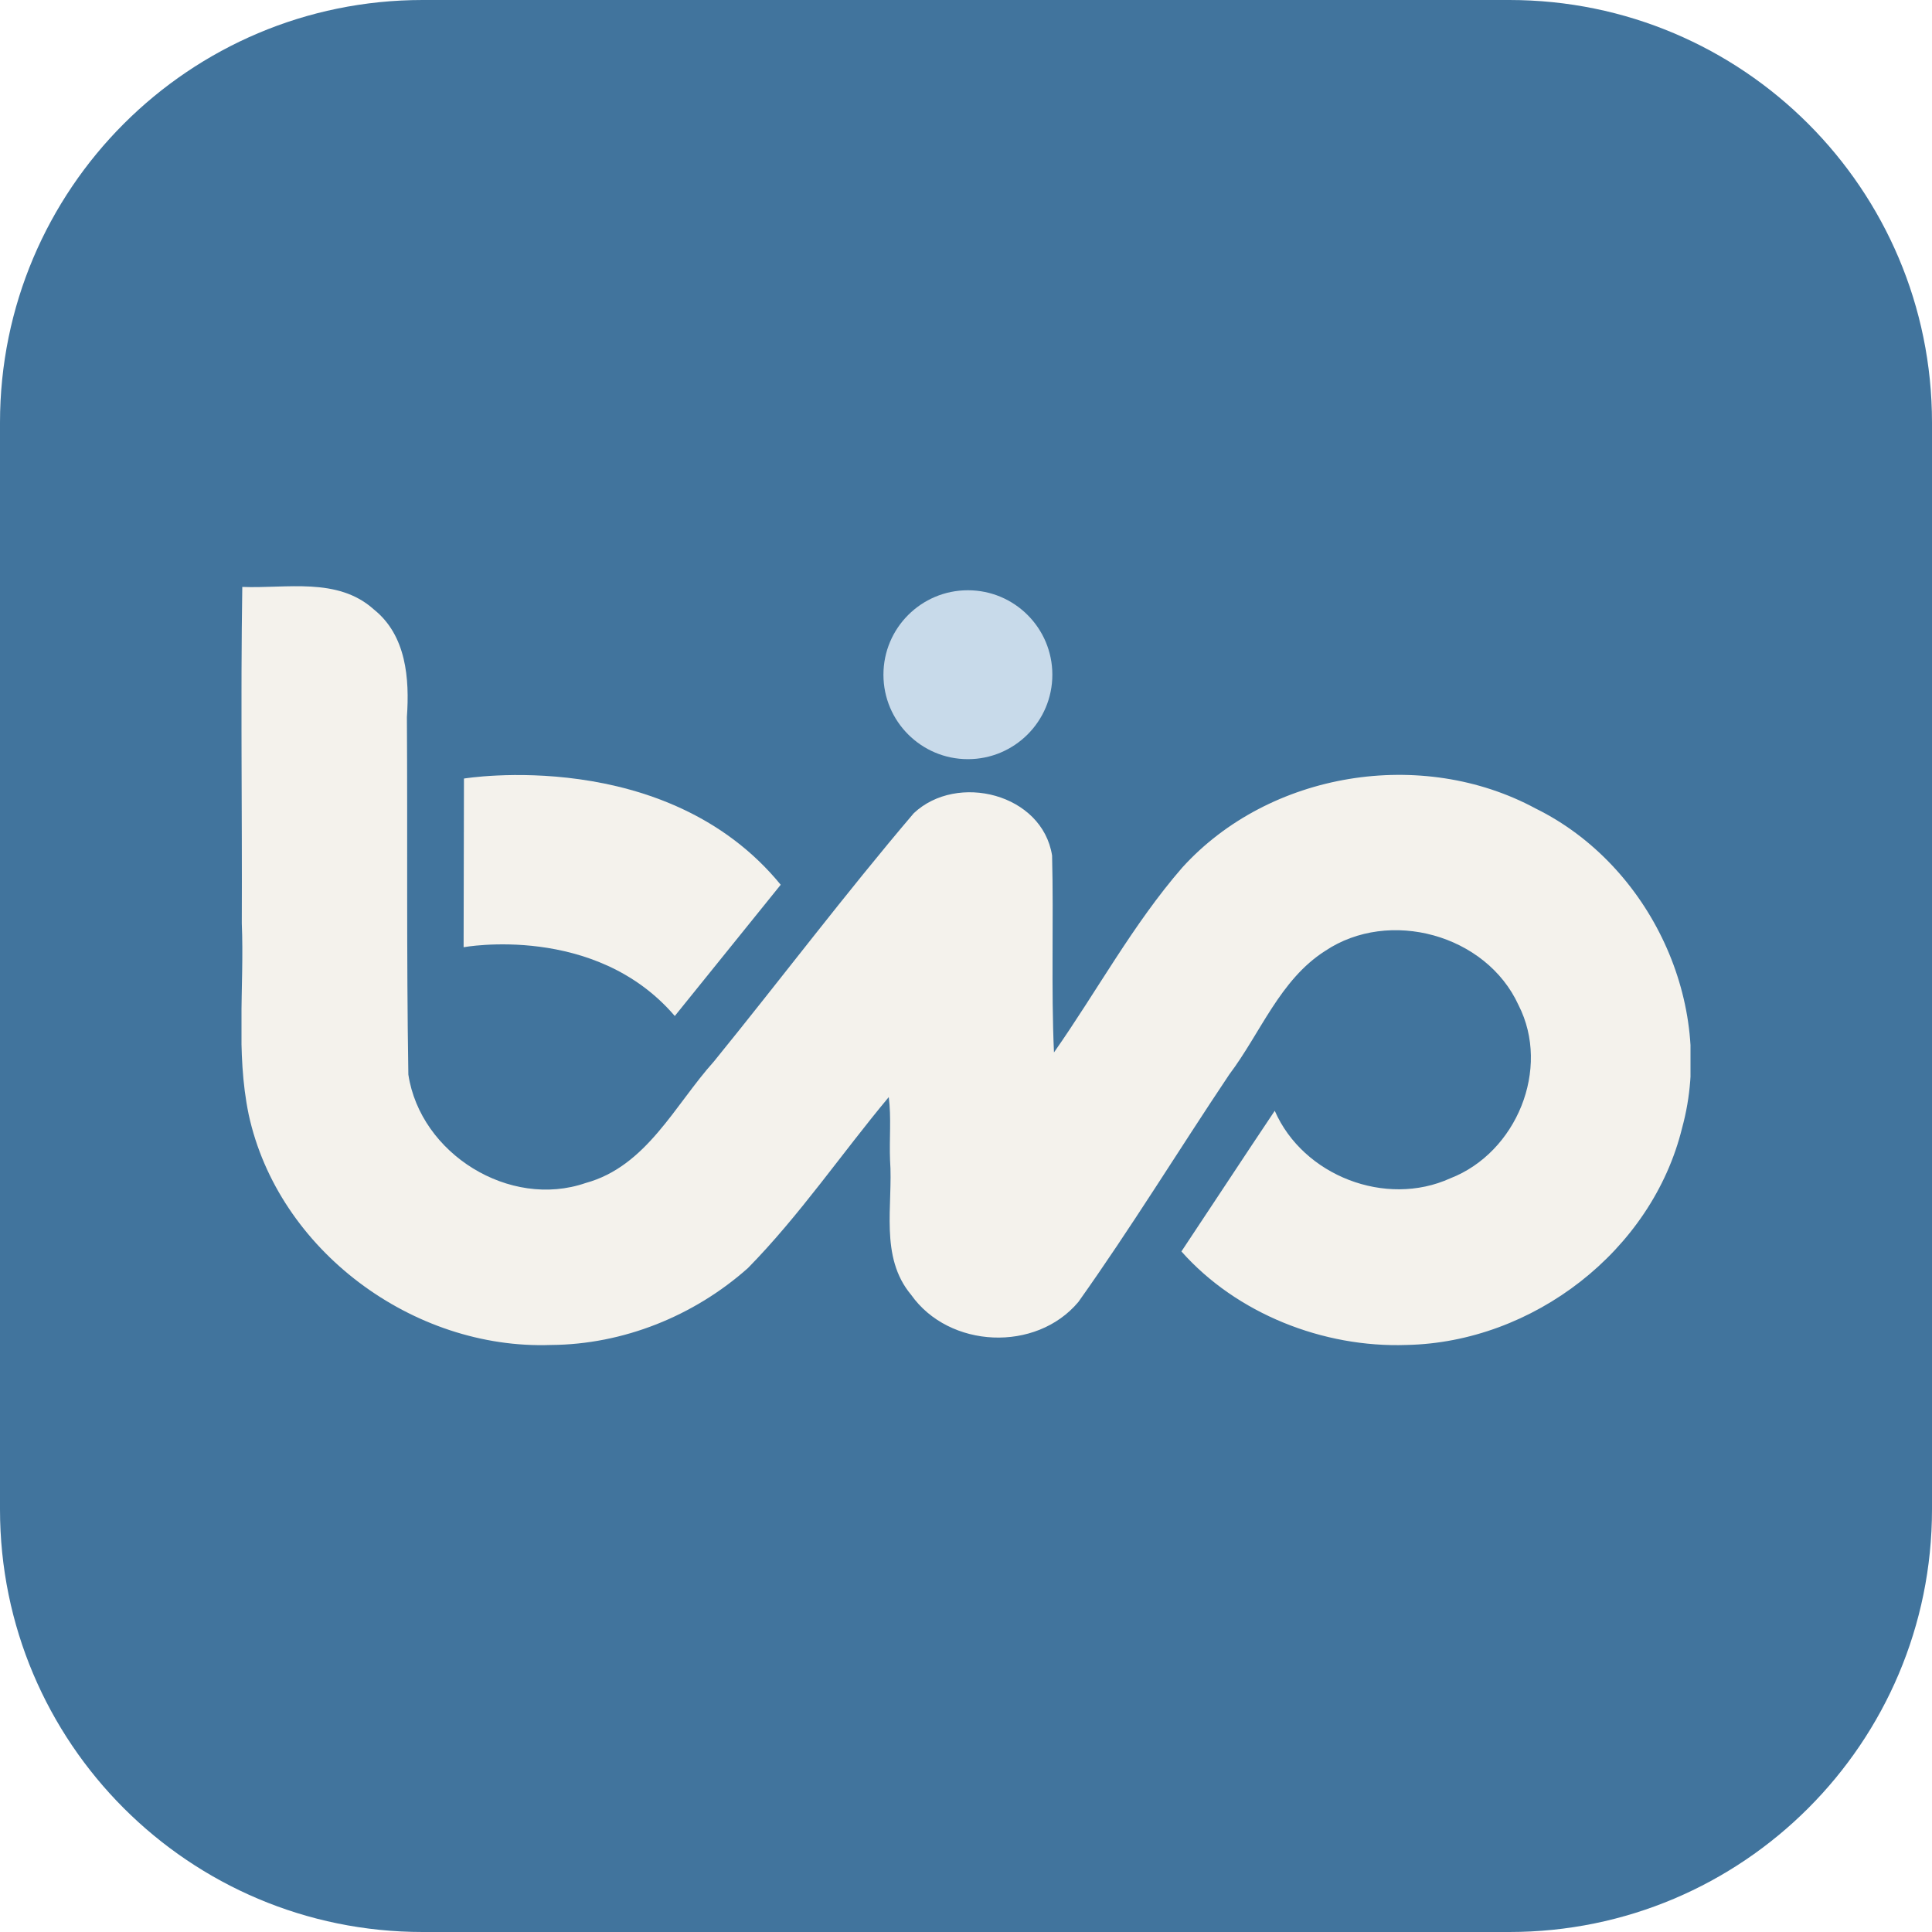
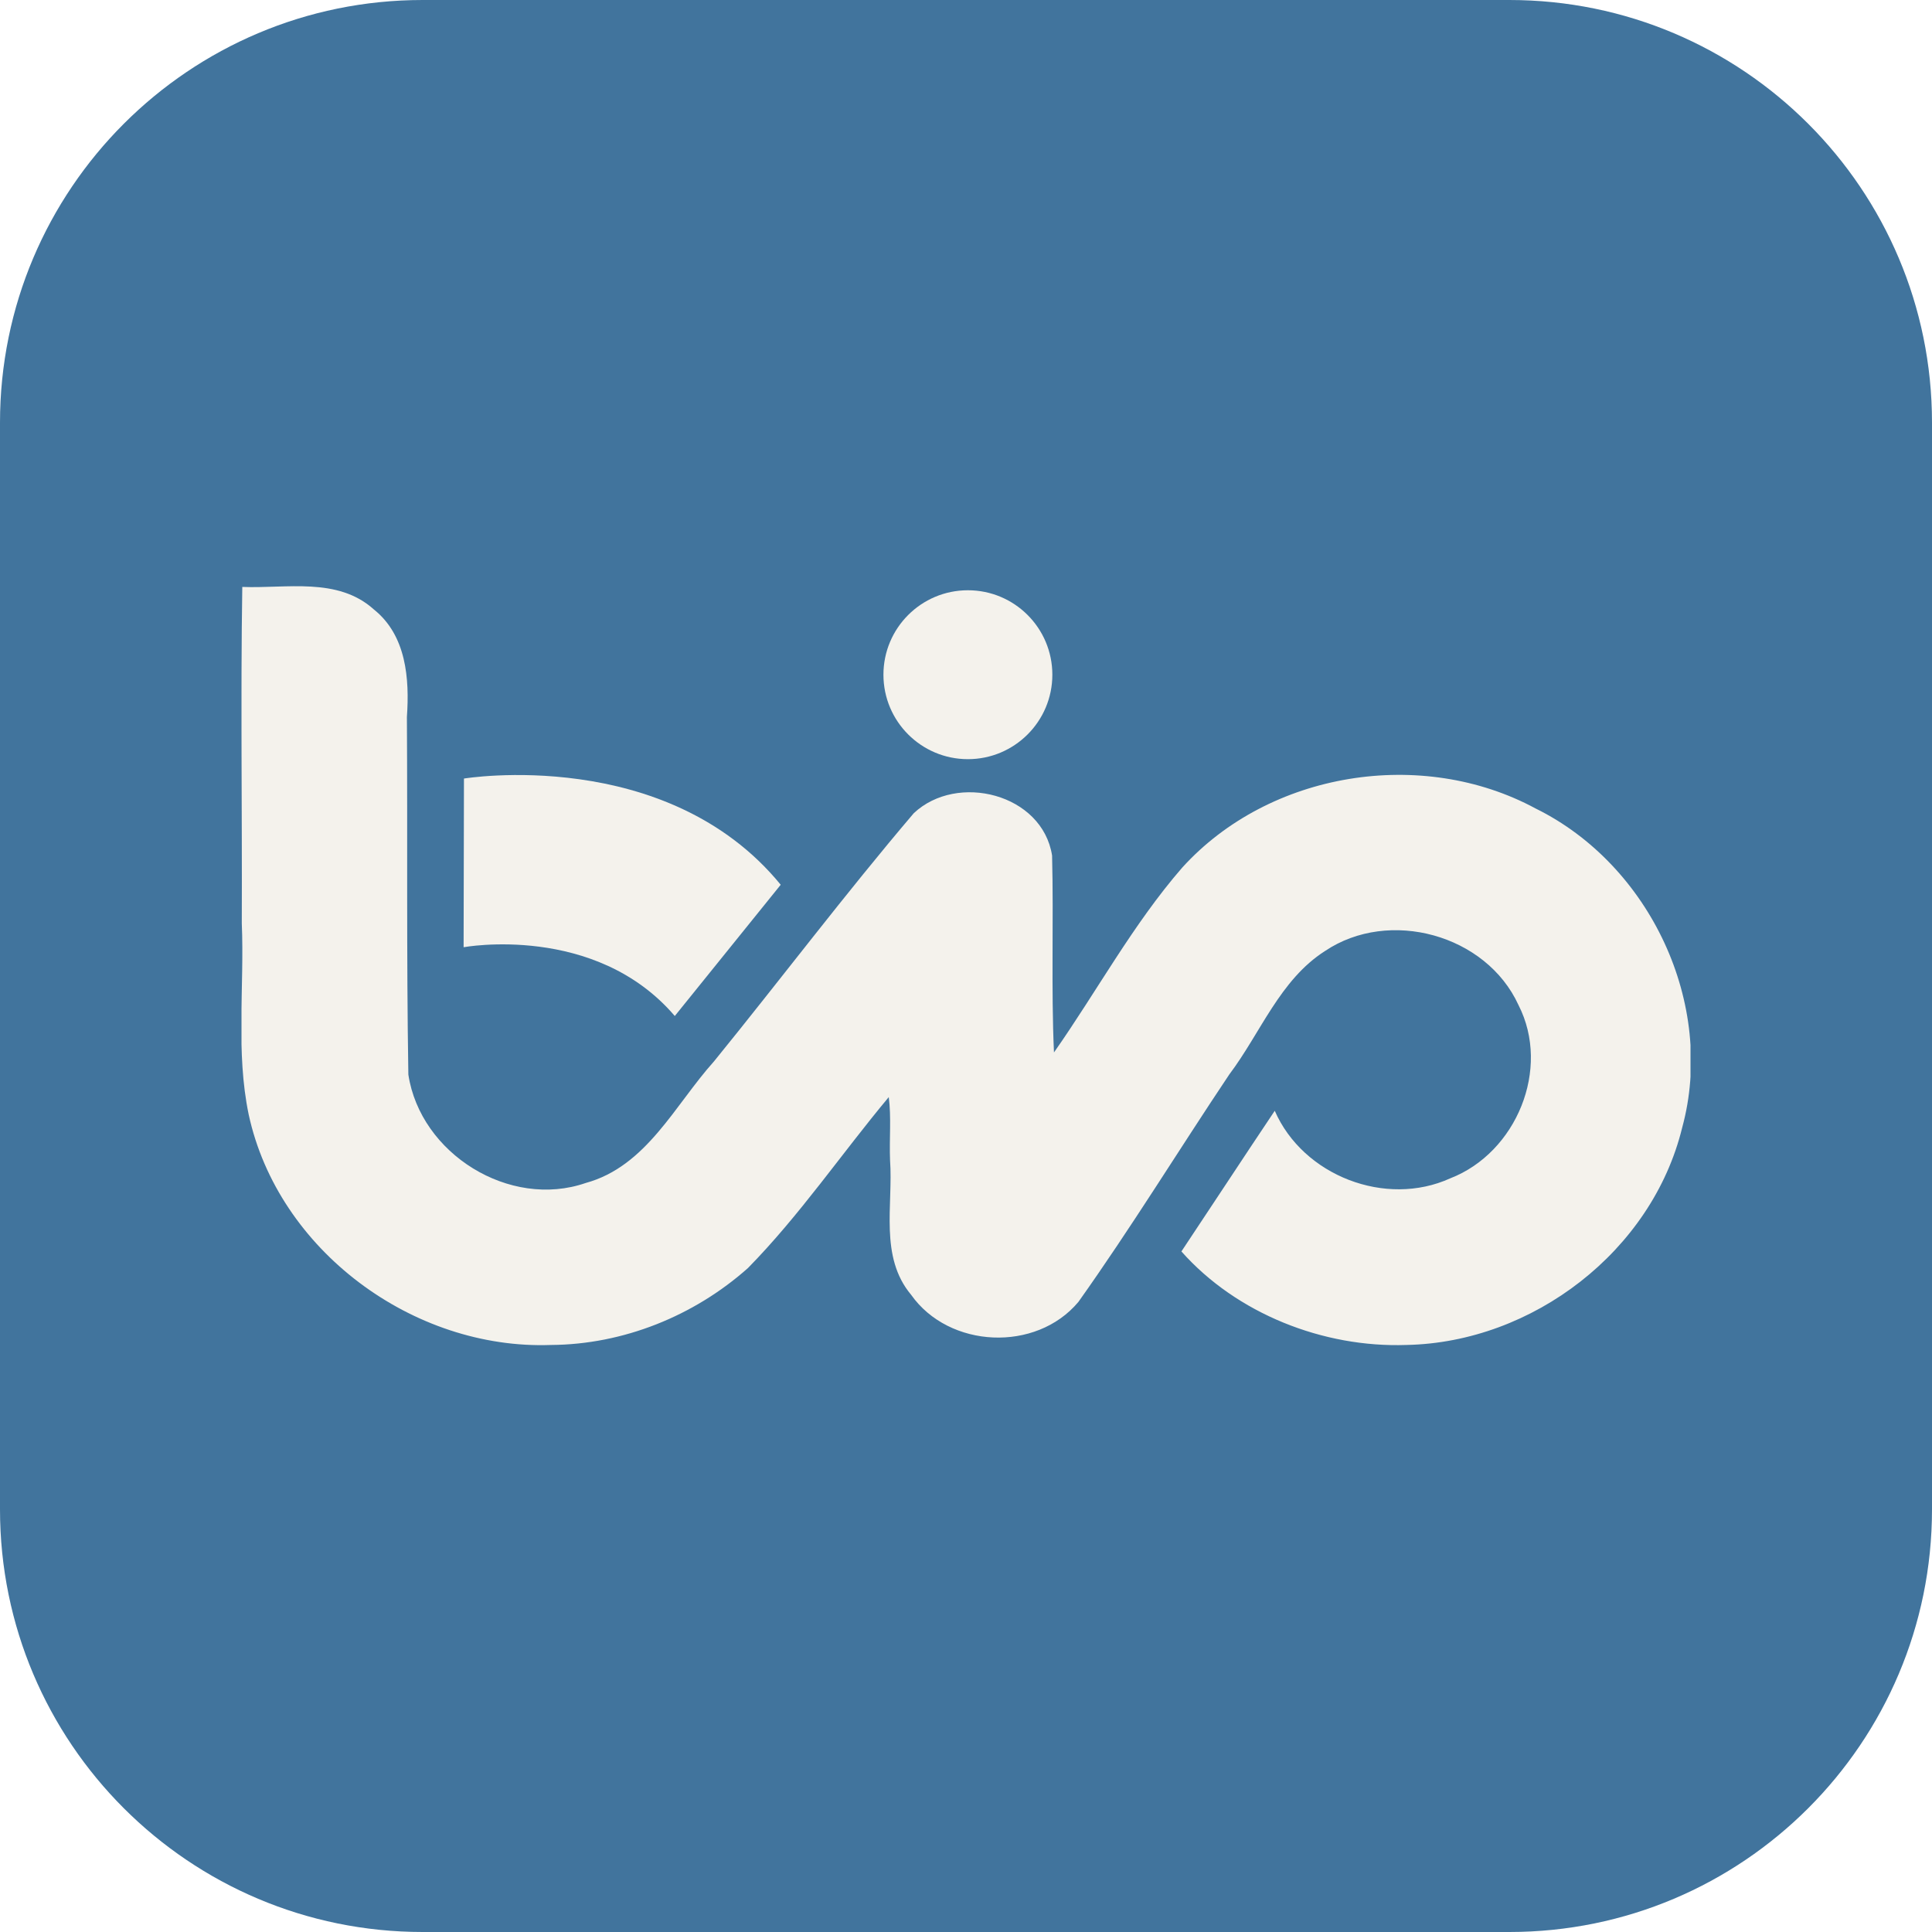
<svg xmlns="http://www.w3.org/2000/svg" width="32" height="32" viewBox="0 0 32 32">
  <rect width="32" height="32" rx="7" fill="#41749D" />
  <svg x="4" y="9" width="24" height="14" viewBox="0 0 557.602 292.123" preserveAspectRatio="xMidYMid meet">
    <g transform="translate(137.5834,-3.17499)">
      <path fill="#F4F2EC" d="m -18.5,295.071 c -53.011,1.922 -105.009,-36.422 -116.322,-88.693 -5.019,-24.153 -1.62,-49.036 -2.647,-73.518 0.165,-43.109 -0.482,-86.67 0.19,-129.497 16.923,0.691 36.703,-3.921 50.641,8.678 12.489,9.98 13.743,26.641 12.704,41.376 0.28,45.853 -0.181,91.789 0.558,137.59 4.63,30.518 38.956,51.852 68.24,41.731 C 18.279,226.34 29.163,202.707 44.238,185.945 70.002,154.241 94.66,121.529 121.108,90.454 137.793,74.721 170.616,82.947 174.345,106.729 c 0.631,25.086 -0.389,51.355 0.728,75.773 16.554,-23.614 30.394,-49.313 49.349,-71.127 33.552,-36.985 92.265,-46.388 136.043,-22.726 43.967,21.673 69.332,75.3 56.335,122.858 -11.611,47.438 -57.519,82.583 -106.031,83.56 -32.086,1.133 -65.422,-12.055 -86.655,-35.986 12.008,-18.017 23.86,-36.149 35.916,-54.127 10.905,24.993 42.706,37.297 67.556,25.983 25.417,-9.852 38.807,-42.133 26.227,-66.698 -12.42,-27.118 -49.749,-37.34 -74.419,-20.784 -17.397,11.101 -24.818,31.553 -36.843,47.499 -19.474,29.096 -37.817,59.047 -58.082,87.553 -16.284,19.459 -49.761,17.935 -64.367,-2.739 -12.281,-14.649 -6.87,-34.463 -8.112,-51.863 -0.317,-8.01 0.522,-16.5 -0.495,-24.219 -18.198,21.811 -34.281,45.515 -54.199,65.798 -20.73,18.434 -47.988,29.421 -75.796,29.588 z" />
      <path fill="#F4F2EC" d="M 29.154,168.479 C -1.472,132.661 -52.112,142.011 -52.112,142.011 l 0.134,-64.91 c 0,0 77.91,-12.886 121.892,40.87 z" />
-       <circle fill="#C8DAEA" cx="141.946" cy="37.144" r="32.5" />
+       <circle fill="#F4F2EC" cx="141.946" cy="37.144" r="32.5" />
    </g>
  </svg>
</svg>
